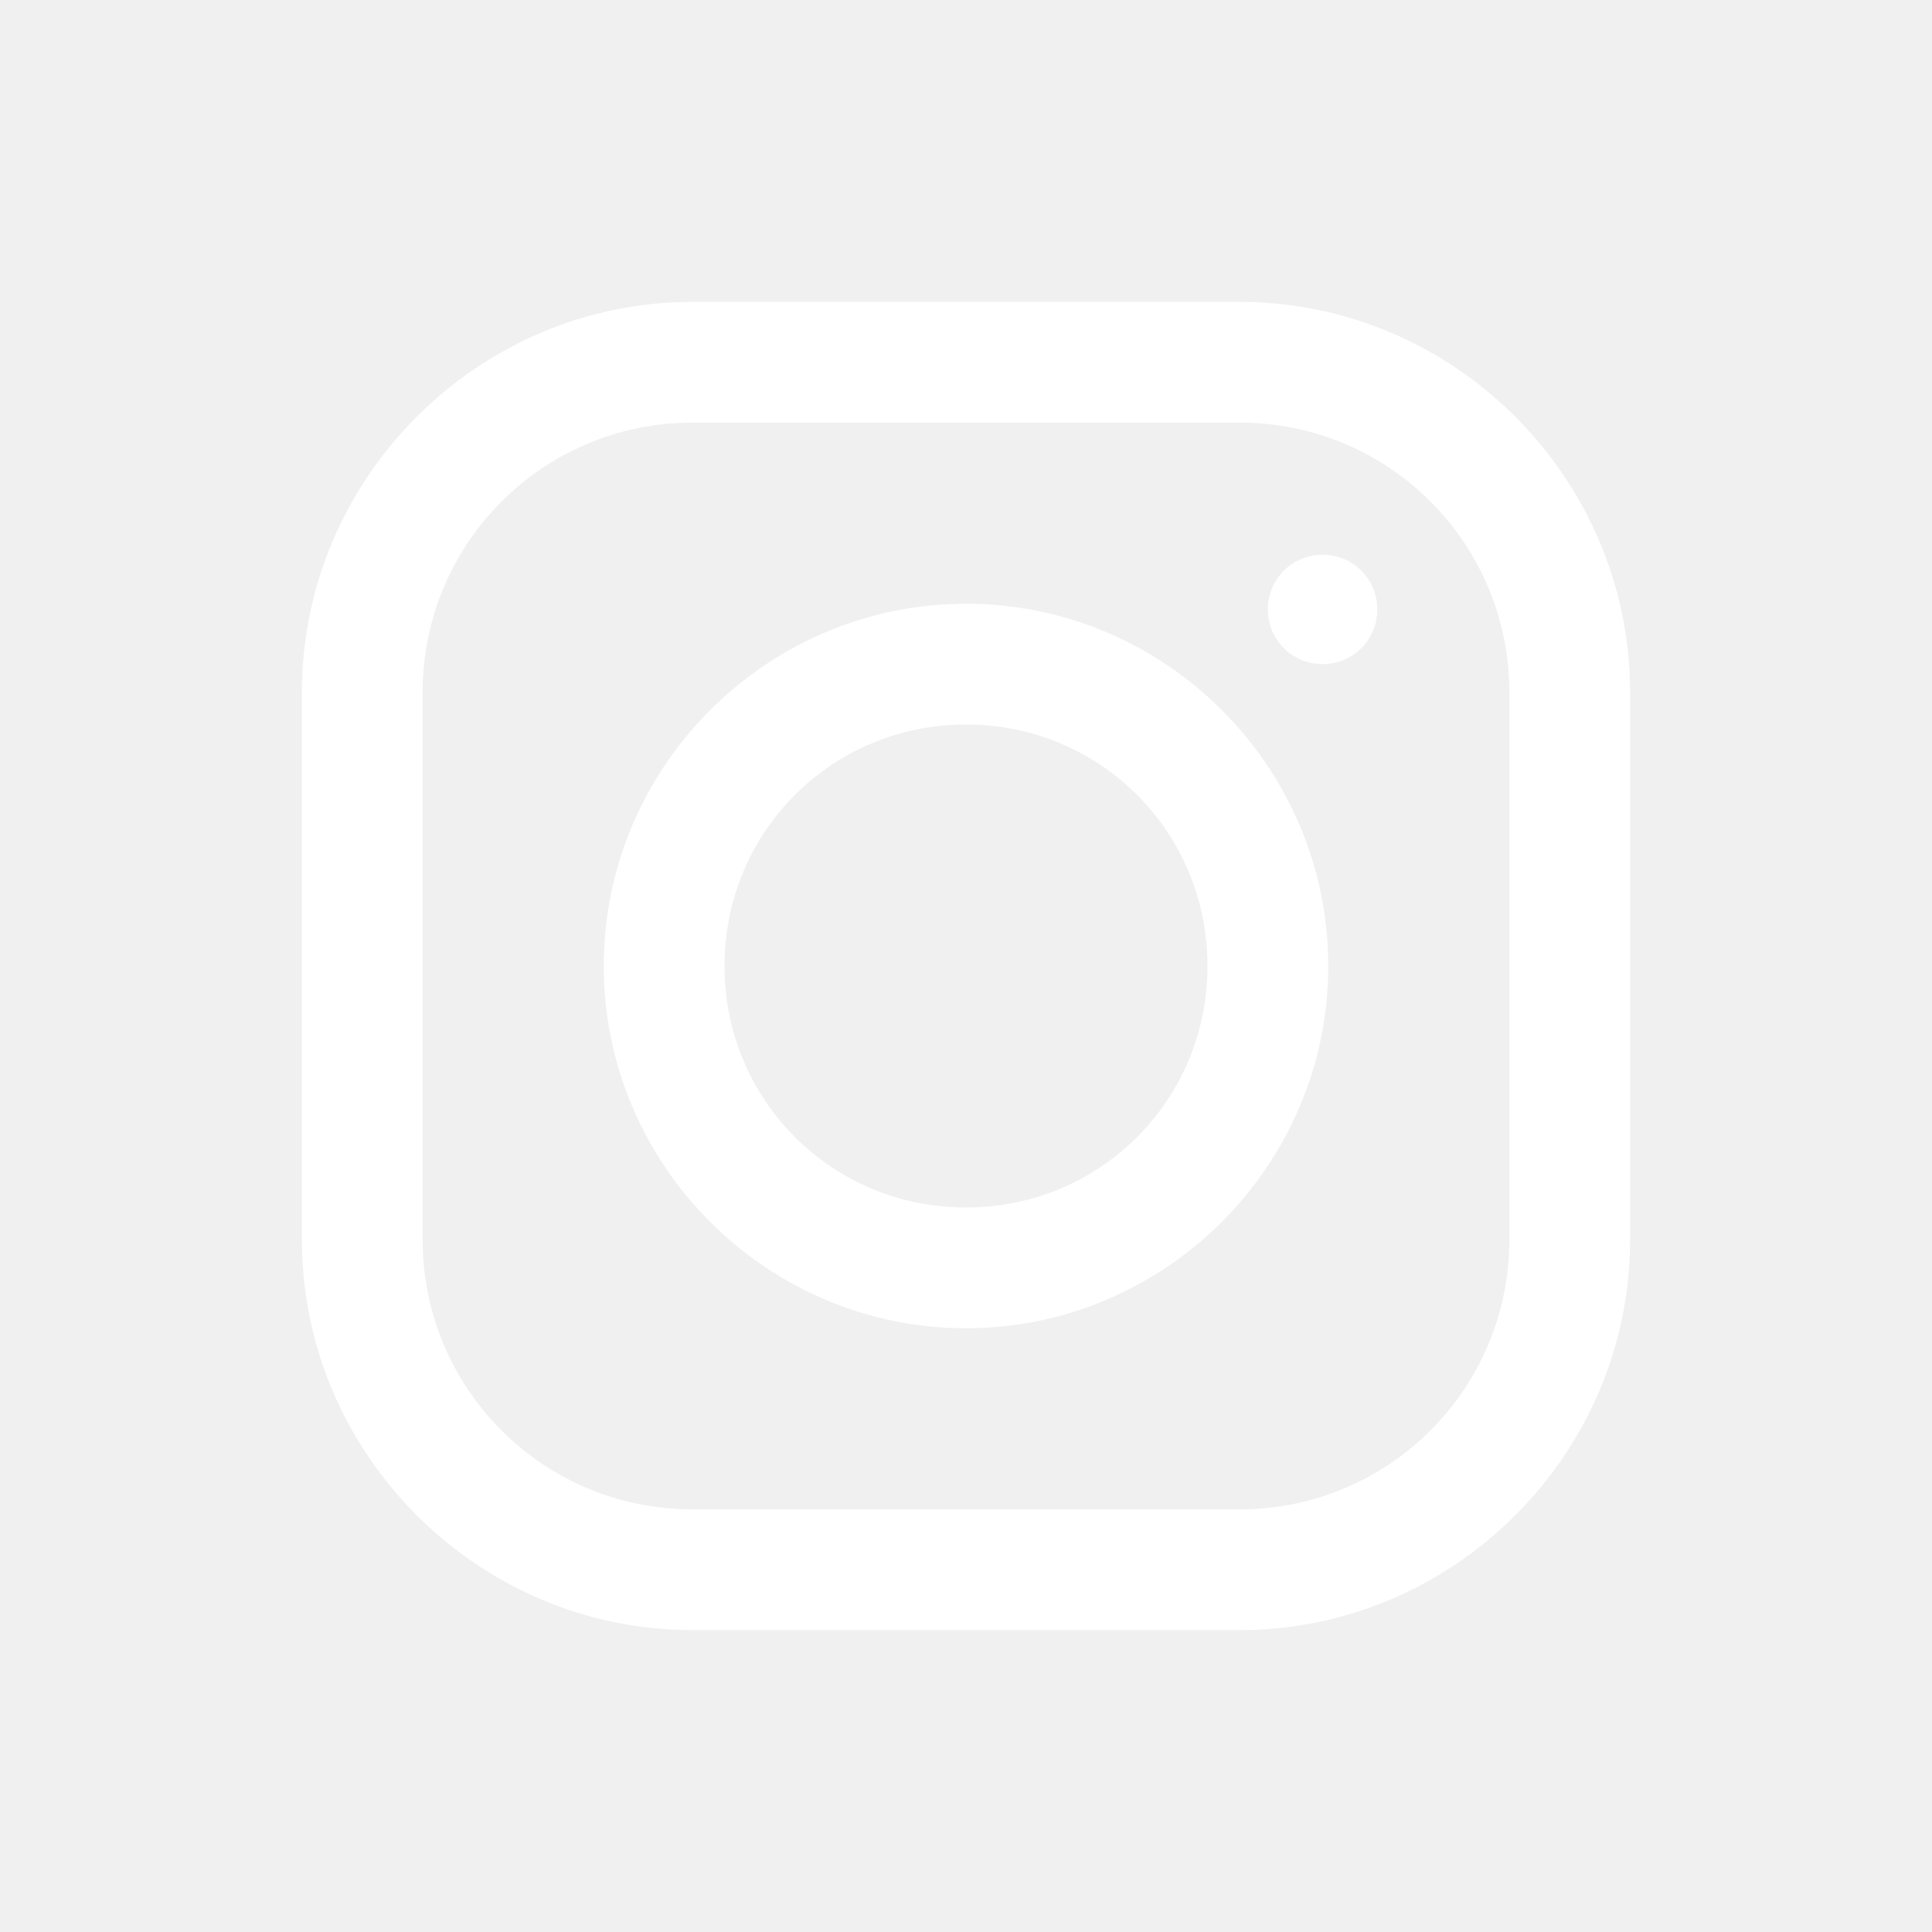
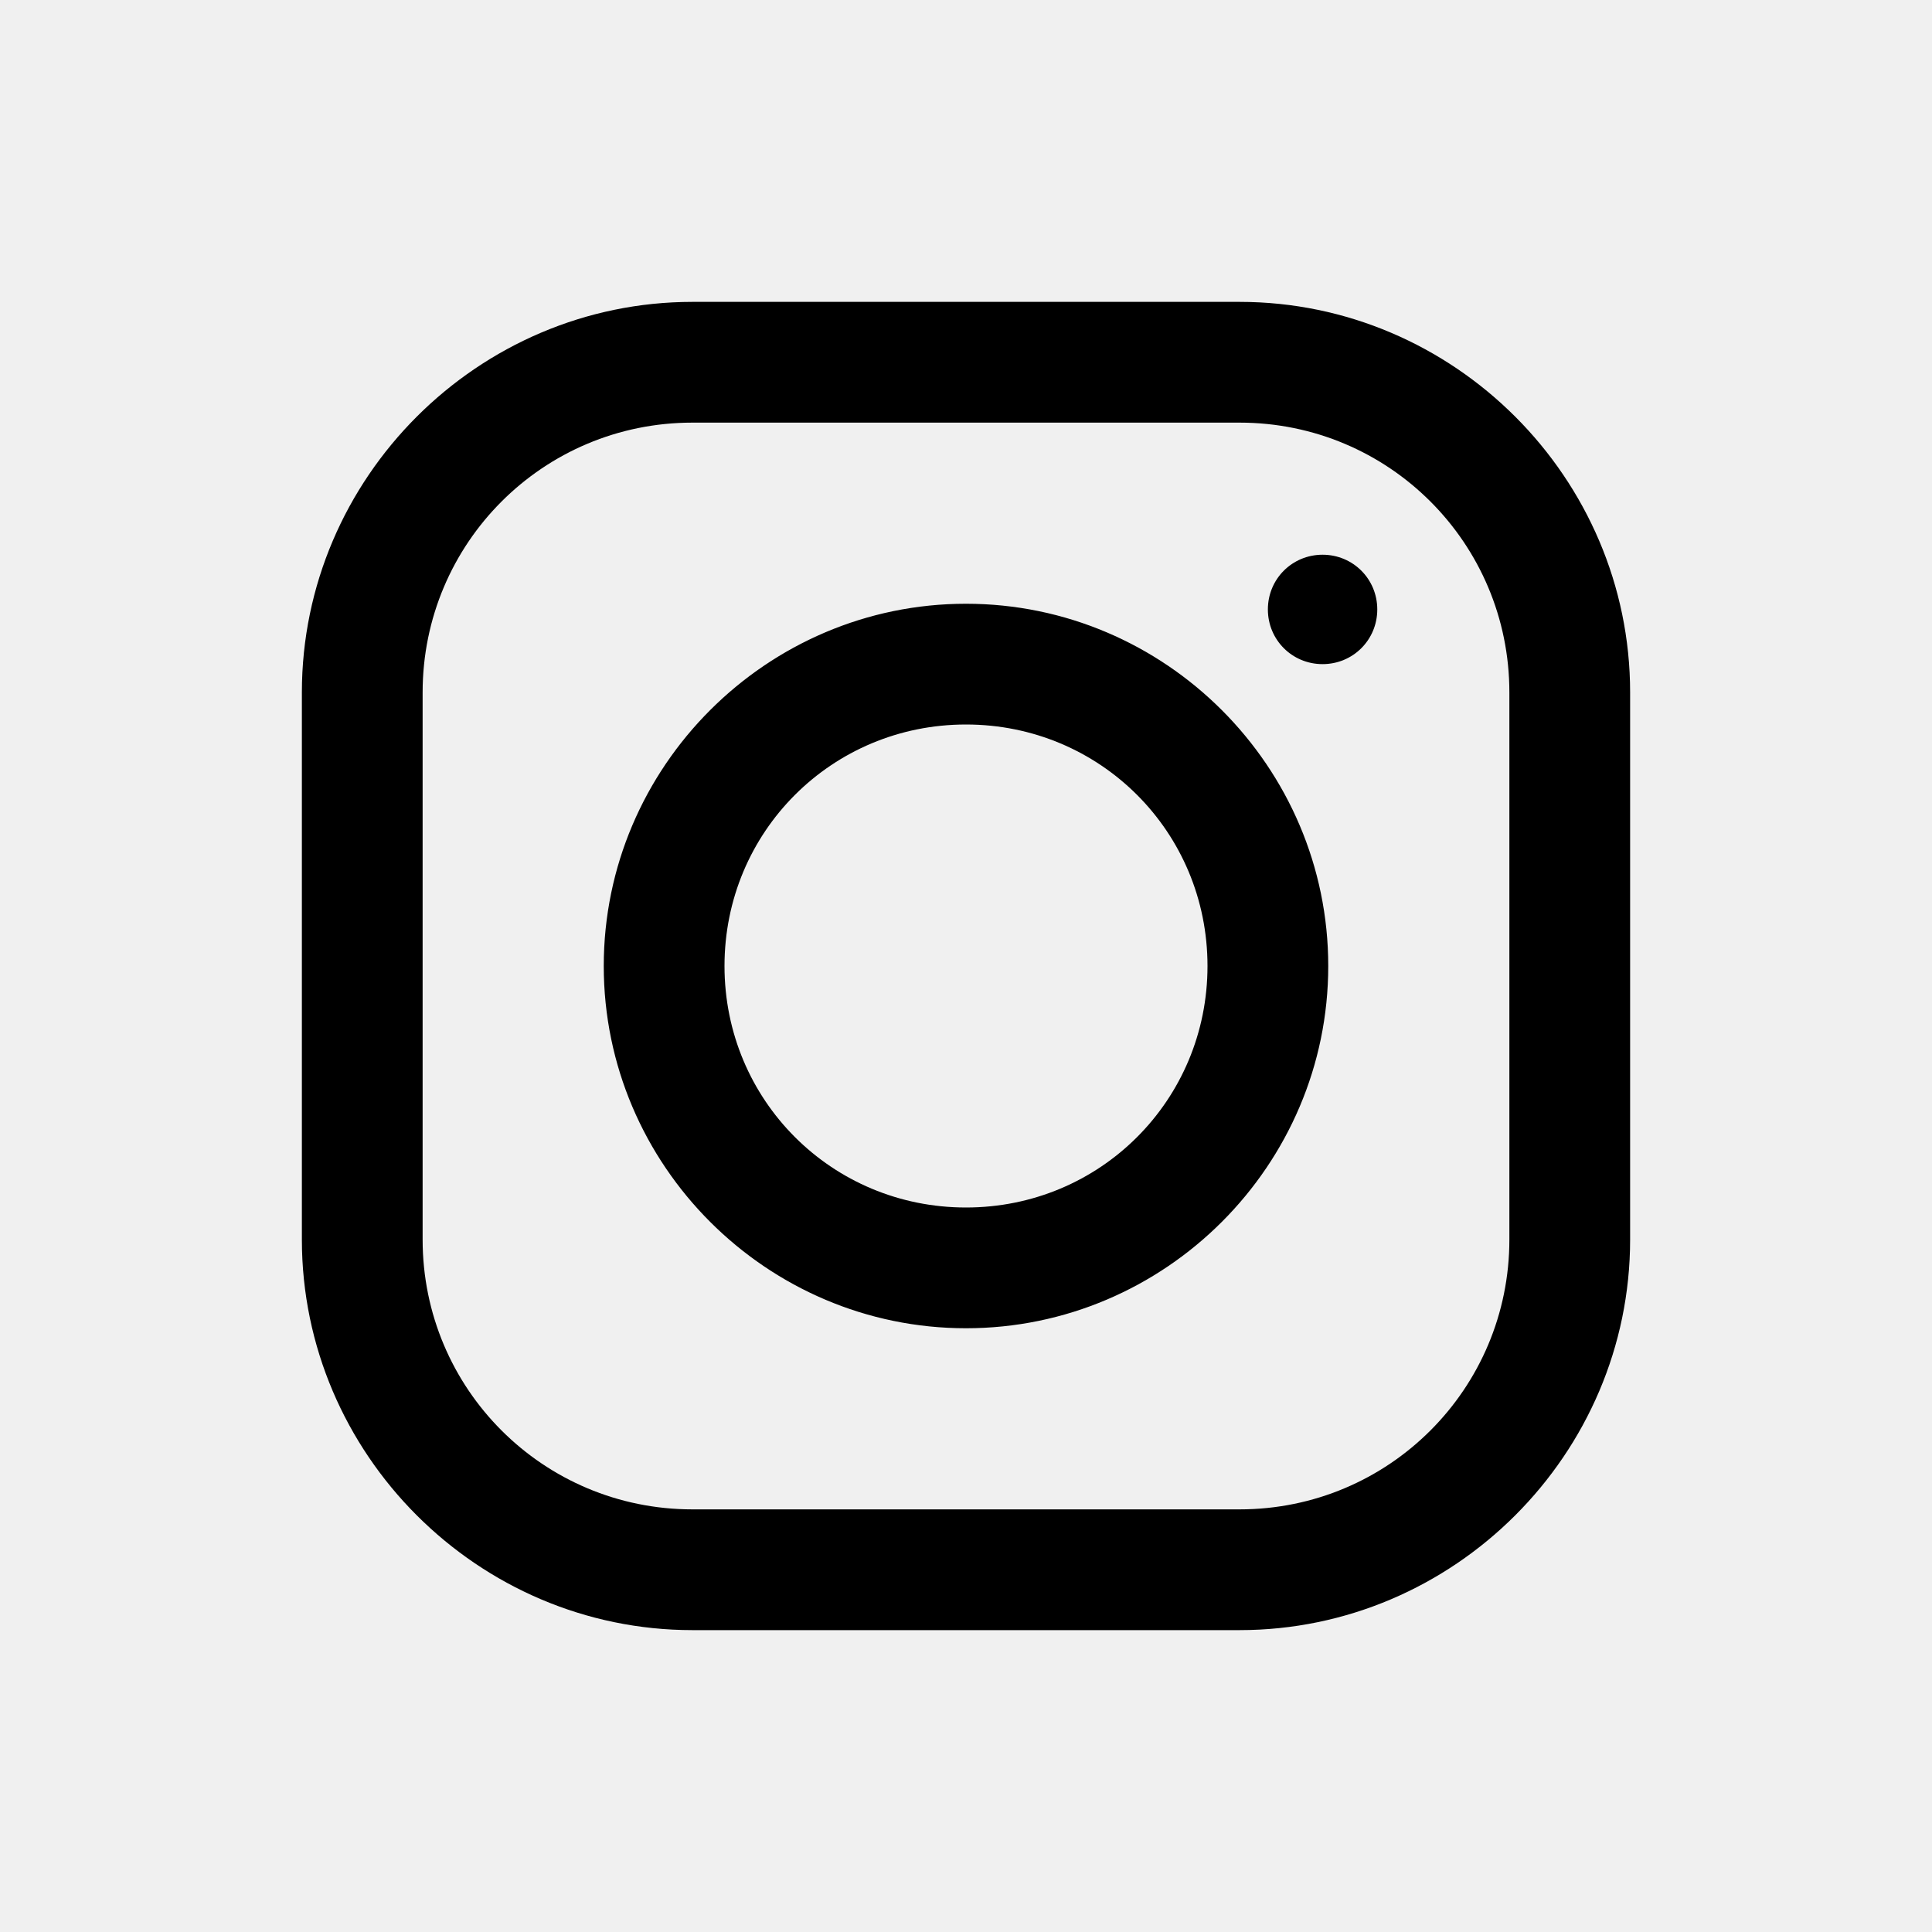
- <svg xmlns="http://www.w3.org/2000/svg" fill="#FFFFFF" viewBox="0 0 32 32" width="32px" height="32px">
+ <svg xmlns="http://www.w3.org/2000/svg" fill="currentColor" viewBox="0 0 32 32" width="32px" height="32px">
  <path d="M 11.469 5 C 7.918 5 5 7.914 5 11.469 L 5 20.531 C 5 24.082 7.914 27 11.469 27 L 20.531 27 C 24.082 27 27 24.086 27 20.531 L 27 11.469 C 27 7.918 24.086 5 20.531 5 Z M 11.469 7 L 20.531 7 C 23.004 7 25 8.996 25 11.469 L 25 20.531 C 25 23.004 23.004 25 20.531 25 L 11.469 25 C 8.996 25 7 23.004 7 20.531 L 7 11.469 C 7 8.996 8.996 7 11.469 7 Z M 21.906 9.188 C 21.402 9.188 21 9.59 21 10.094 C 21 10.598 21.402 11 21.906 11 C 22.41 11 22.812 10.598 22.812 10.094 C 22.812 9.59 22.41 9.188 21.906 9.188 Z M 16 10 C 12.699 10 10 12.699 10 16 C 10 19.301 12.699 22 16 22 C 19.301 22 22 19.301 22 16 C 22 12.699 19.301 10 16 10 Z M 16 12 C 18.223 12 20 13.777 20 16 C 20 18.223 18.223 20 16 20 C 13.777 20 12 18.223 12 16 C 12 13.777 13.777 12 16 12 Z" />
</svg>
